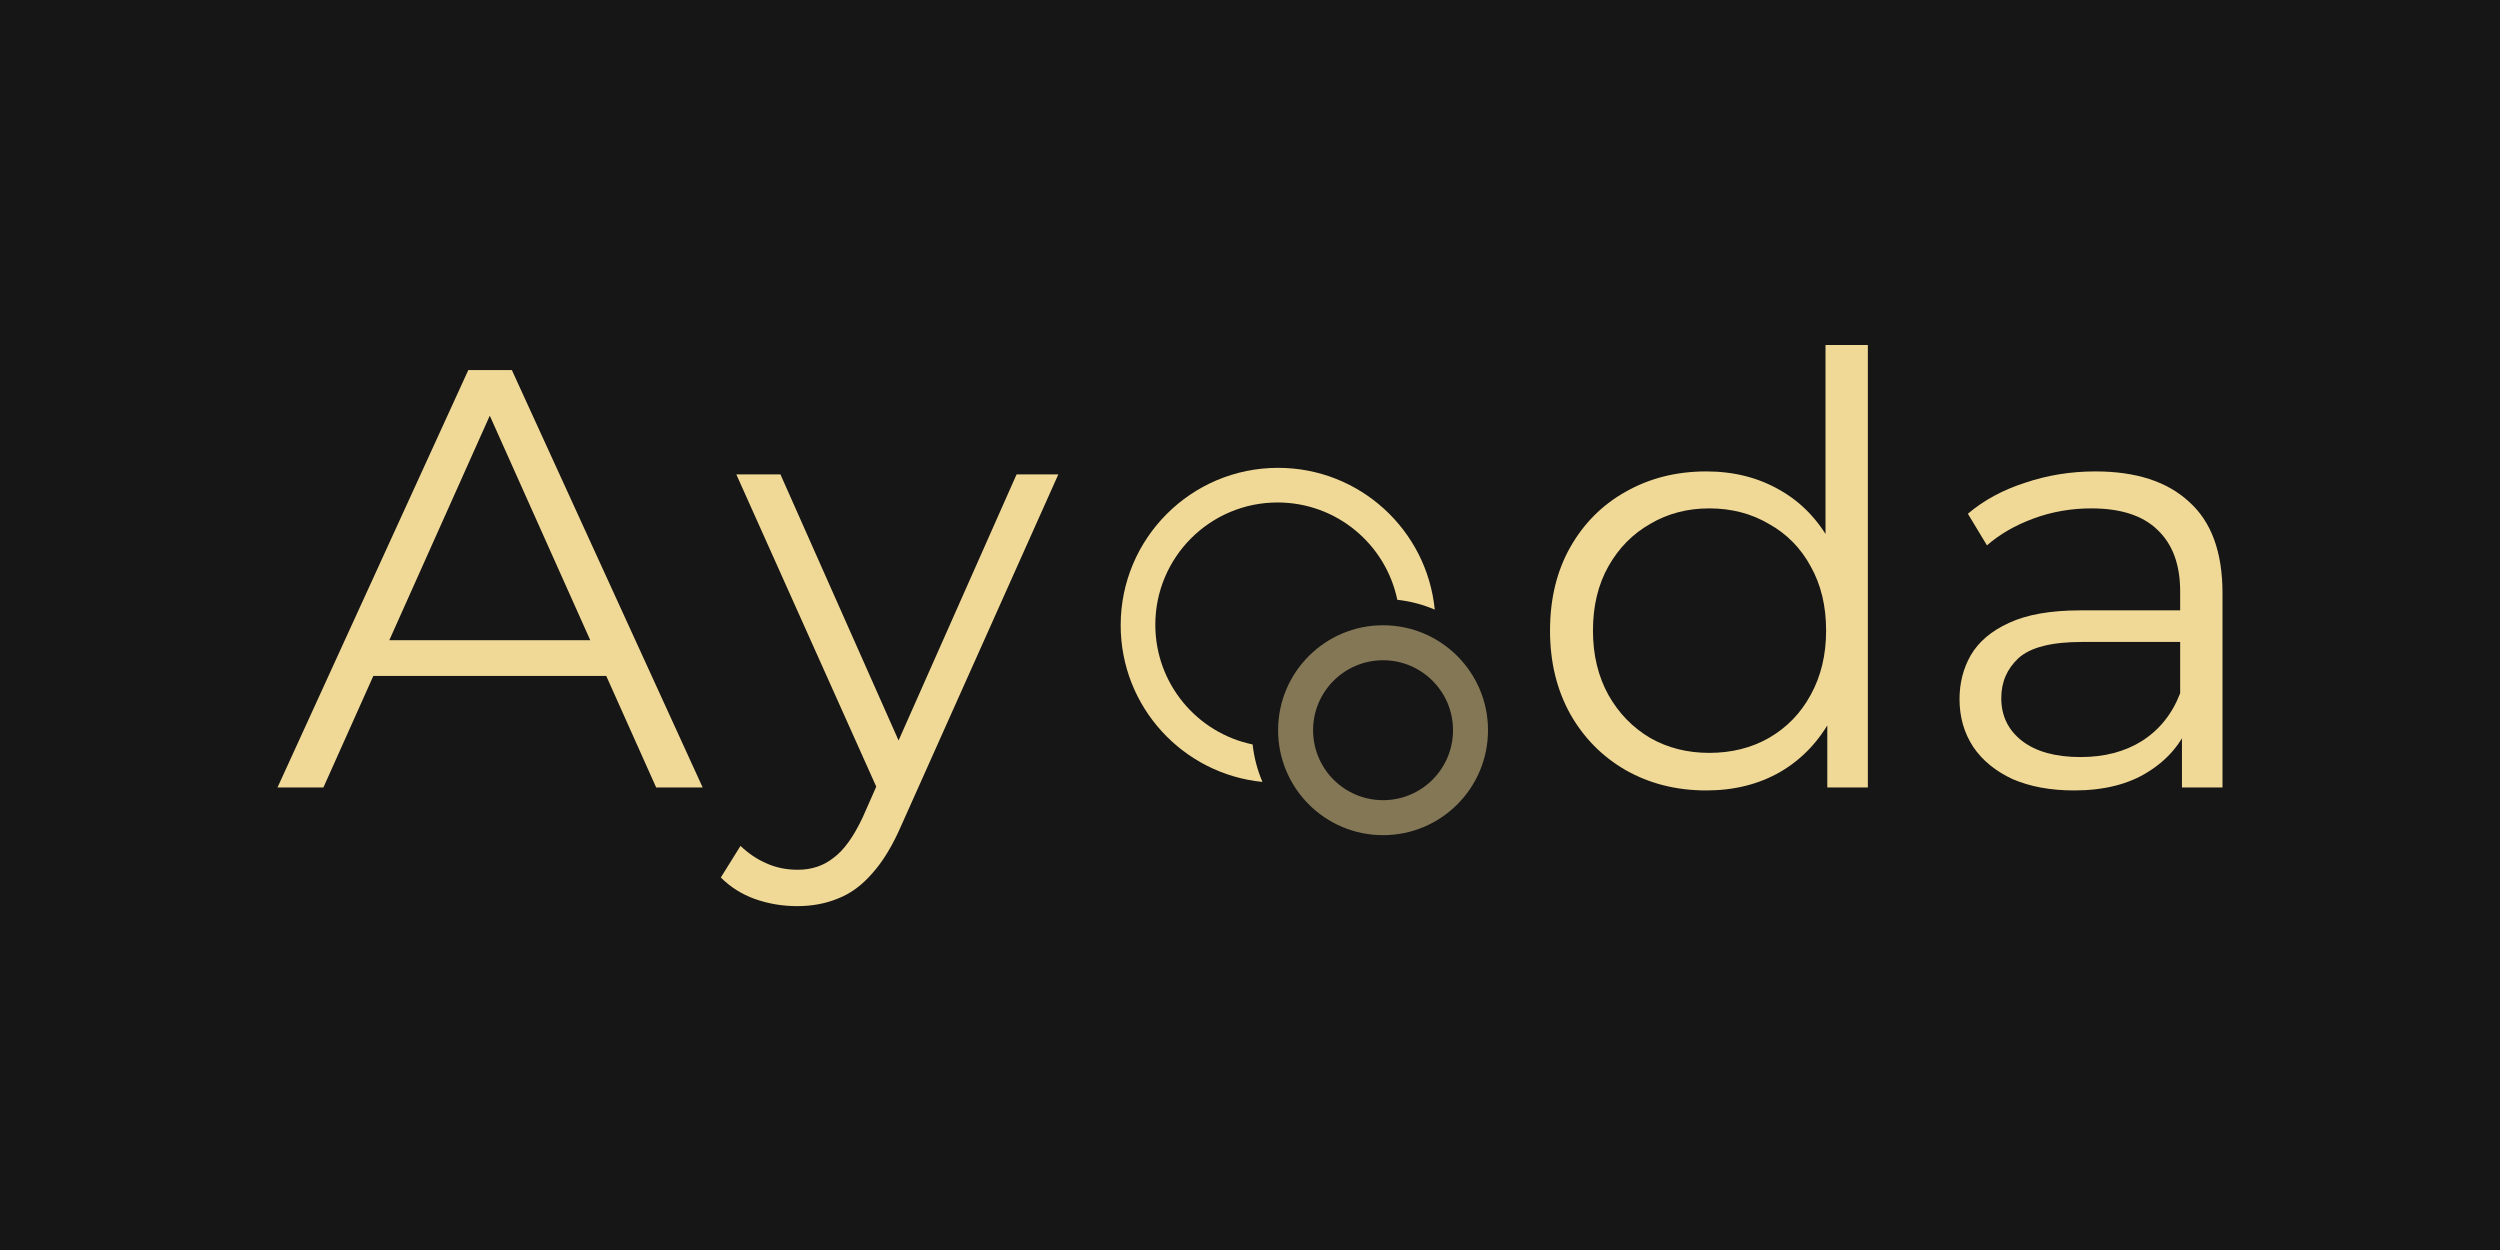
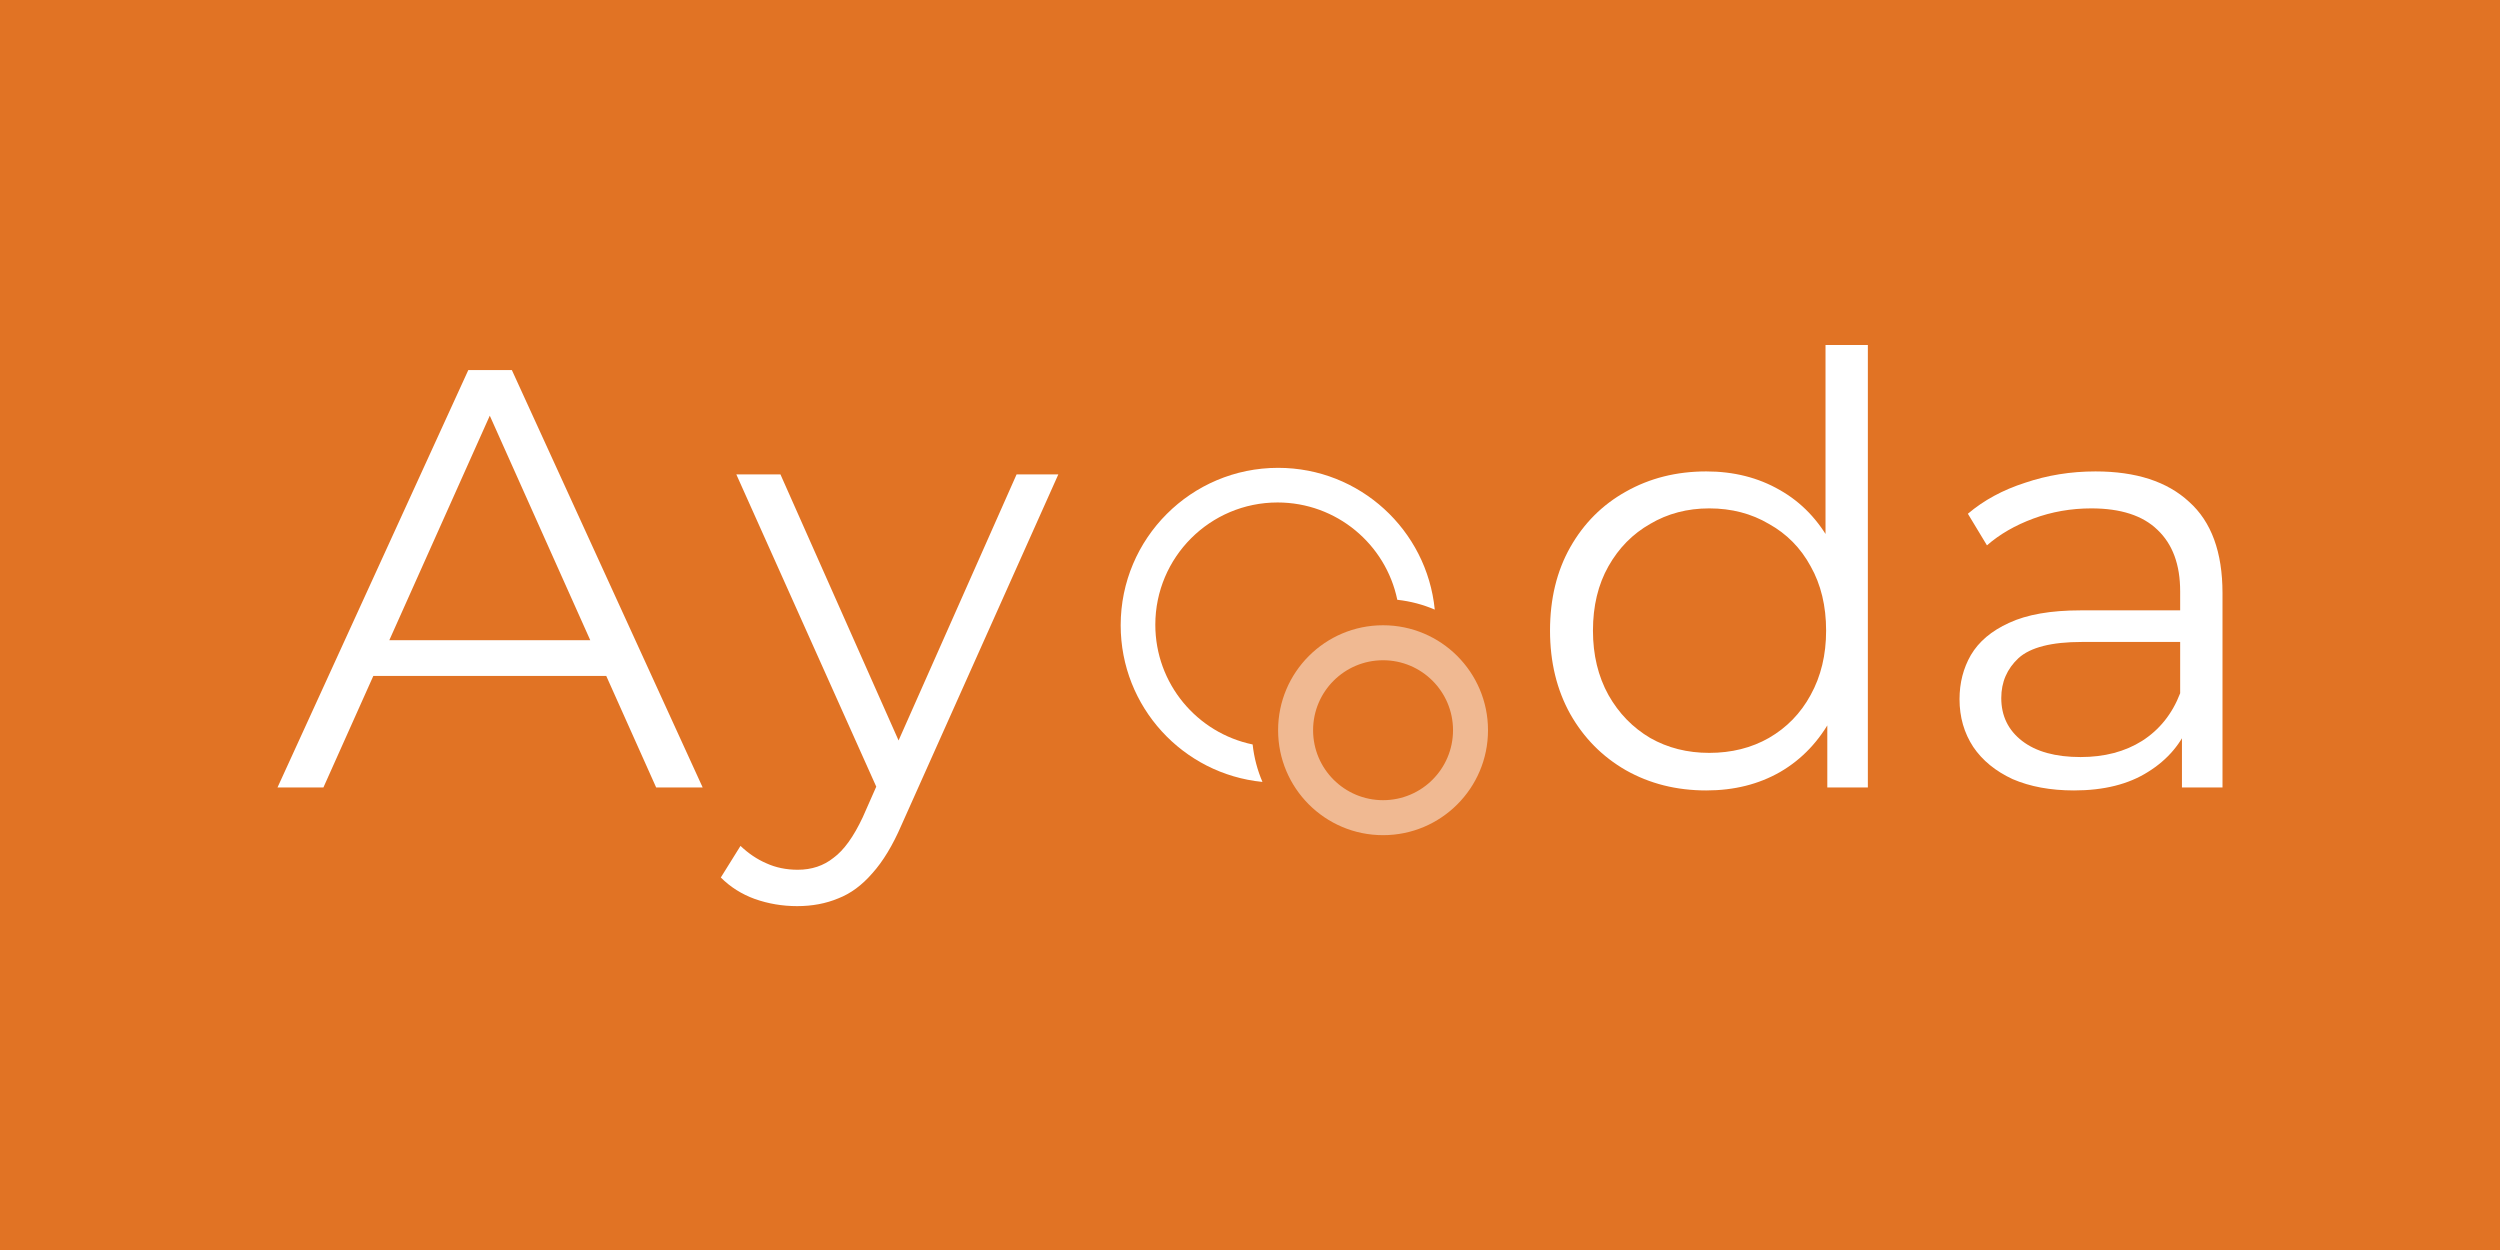
<svg xmlns="http://www.w3.org/2000/svg" width="1000" height="500" viewBox="0 0 1000 500" fill="none">
-   <rect width="1000" height="500" fill="#161616" />
-   <path d="M682.502 316.177C670.576 316.177 659.842 313.474 650.301 308.067C640.919 302.661 633.525 295.187 628.119 285.646C622.712 275.946 620.009 264.815 620.009 252.253C620.009 239.531 622.712 228.4 628.119 218.859C633.525 209.319 640.919 201.924 650.301 196.677C659.842 191.27 670.576 188.567 682.502 188.567C693.474 188.567 703.254 191.032 711.84 195.961C720.586 200.891 727.503 208.126 732.592 217.667C737.839 227.049 740.463 238.577 740.463 252.253C740.463 265.769 737.919 277.298 732.83 286.839C727.742 296.38 720.825 303.694 712.079 308.783C703.492 313.712 693.633 316.177 682.502 316.177ZM683.695 301.15C692.6 301.15 700.55 299.162 707.547 295.187C714.703 291.053 720.268 285.328 724.244 278.013C728.378 270.54 730.445 261.953 730.445 252.253C730.445 242.394 728.378 233.807 724.244 226.492C720.268 219.177 714.703 213.532 707.547 209.557C700.55 205.423 692.6 203.355 683.695 203.355C674.949 203.355 667.078 205.423 660.081 209.557C653.084 213.532 647.519 219.177 643.384 226.492C639.25 233.807 637.183 242.394 637.183 252.253C637.183 261.953 639.25 270.54 643.384 278.013C647.519 285.328 653.084 291.053 660.081 295.187C667.078 299.162 674.949 301.15 683.695 301.15ZM730.922 314.984V277.298L732.592 252.014L730.207 226.731V138H747.142V314.984H730.922Z" fill="#F0D996" />
-   <path d="M872.78 314.984V287.316L872.065 282.784V236.51C872.065 225.856 869.043 217.667 863.001 211.942C857.117 206.218 848.292 203.355 836.525 203.355C828.415 203.355 820.703 204.707 813.388 207.41C806.073 210.114 799.872 213.691 794.783 218.144L787.15 205.502C793.511 200.096 801.144 195.961 810.049 193.099C818.954 190.078 828.335 188.567 838.194 188.567C854.414 188.567 866.897 192.622 875.643 200.732C884.548 208.682 889 220.847 889 237.226V314.984H872.78ZM829.608 316.177C820.226 316.177 812.036 314.666 805.04 311.645C798.202 308.465 792.955 304.171 789.297 298.765C785.64 293.199 783.811 286.839 783.811 279.683C783.811 273.163 785.322 267.28 788.343 262.032C791.523 256.626 796.612 252.332 803.609 249.152C810.764 245.813 820.305 244.143 832.231 244.143H875.404V256.785H832.708C820.623 256.785 812.195 258.931 807.425 263.225C802.813 267.518 800.508 272.845 800.508 279.206C800.508 286.362 803.291 292.086 808.856 296.38C814.422 300.673 822.213 302.82 832.231 302.82C841.772 302.82 849.962 300.673 856.799 296.38C863.796 291.927 868.884 285.566 872.065 277.298L875.881 288.985C872.701 297.254 867.135 303.853 859.185 308.783C851.393 313.712 841.534 316.177 829.608 316.177Z" fill="#F0D996" />
-   <path d="M111 314.984L187.327 148.018H204.74L281.067 314.984H262.462L227.399 236.629L192.336 158.275H199.492L129.366 314.984H111ZM141.054 270.381L146.301 256.069H243.38L248.628 270.381H141.054Z" fill="#F0D996" />
-   <path d="M318.856 362.451C312.973 362.451 307.328 361.496 301.921 359.588C296.674 357.68 292.142 354.818 288.325 351.001L296.197 338.36C299.377 341.381 302.796 343.687 306.453 345.277C310.27 347.026 314.483 347.901 319.095 347.901C324.66 347.901 329.431 346.31 333.406 343.13C337.541 340.109 341.437 334.702 345.094 326.911L353.204 308.544L355.112 305.921L406.633 189.76H423.33L360.598 330.011C357.1 338.121 353.204 344.561 348.91 349.332C344.776 354.102 340.244 357.442 335.314 359.35C330.385 361.417 324.899 362.451 318.856 362.451ZM352.25 318.562L294.527 189.76H312.178L363.222 304.728L352.25 318.562Z" fill="#F0D996" />
-   <path fill-rule="evenodd" clip-rule="evenodd" d="M553.222 334.066C576.407 334.066 595.202 315.271 595.202 292.086C595.202 268.901 576.407 250.106 553.222 250.106C530.037 250.106 511.242 268.901 511.242 292.086C511.242 315.271 530.037 334.066 553.222 334.066ZM553.222 320.073C568.679 320.073 581.209 307.543 581.209 292.086C581.209 276.629 568.679 264.099 553.222 264.099C537.766 264.099 525.236 276.629 525.236 292.086C525.236 307.543 537.766 320.073 553.222 320.073Z" fill="#F0D996" fill-opacity="0.5" />
-   <path fill-rule="evenodd" clip-rule="evenodd" d="M504.98 312.769C473.143 309.626 448.272 282.77 448.272 250.106C448.272 215.329 476.465 187.136 511.242 187.136C543.907 187.136 570.762 212.006 573.905 243.844C569.222 241.834 564.188 240.486 558.92 239.917C554.313 217.692 534.623 200.989 511.032 200.989C484.022 200.989 462.126 222.886 462.126 249.896C462.126 273.487 478.828 293.176 501.053 297.784C501.622 303.052 502.97 308.086 504.98 312.769Z" fill="#F0D996" />
+   <rect width="1000" height="500" fill="#E17324" />
+   <path d="M682.502 316.177C670.576 316.177 659.842 313.474 650.301 308.067C640.919 302.661 633.525 295.187 628.119 285.646C622.712 275.946 620.009 264.815 620.009 252.253C620.009 239.531 622.712 228.4 628.119 218.859C633.525 209.319 640.919 201.924 650.301 196.677C659.842 191.27 670.576 188.567 682.502 188.567C693.474 188.567 703.254 191.032 711.84 195.961C720.586 200.891 727.503 208.126 732.592 217.667C737.839 227.049 740.463 238.577 740.463 252.253C740.463 265.769 737.919 277.298 732.83 286.839C727.742 296.38 720.825 303.694 712.079 308.783C703.492 313.712 693.633 316.177 682.502 316.177ZM683.695 301.15C692.6 301.15 700.55 299.162 707.547 295.187C714.703 291.053 720.268 285.328 724.244 278.013C728.378 270.54 730.445 261.953 730.445 252.253C730.445 242.394 728.378 233.807 724.244 226.492C720.268 219.177 714.703 213.532 707.547 209.557C700.55 205.423 692.6 203.355 683.695 203.355C674.949 203.355 667.078 205.423 660.081 209.557C653.084 213.532 647.519 219.177 643.384 226.492C639.25 233.807 637.183 242.394 637.183 252.253C637.183 261.953 639.25 270.54 643.384 278.013C647.519 285.328 653.084 291.053 660.081 295.187C667.078 299.162 674.949 301.15 683.695 301.15ZM730.922 314.984V277.298L732.592 252.014L730.207 226.731V138H747.142V314.984H730.922Z" fill="white" />
+   <path d="M872.78 314.984V287.316L872.065 282.784V236.51C872.065 225.856 869.043 217.667 863.001 211.942C857.117 206.218 848.292 203.355 836.525 203.355C828.415 203.355 820.703 204.707 813.388 207.41C806.073 210.114 799.872 213.691 794.783 218.144L787.15 205.502C793.511 200.096 801.144 195.961 810.049 193.099C818.954 190.078 828.335 188.567 838.194 188.567C854.414 188.567 866.897 192.622 875.643 200.732C884.548 208.682 889 220.847 889 237.226V314.984H872.78ZM829.608 316.177C820.226 316.177 812.036 314.666 805.04 311.645C798.202 308.465 792.955 304.171 789.297 298.765C785.64 293.199 783.811 286.839 783.811 279.683C783.811 273.163 785.322 267.28 788.343 262.032C791.523 256.626 796.612 252.332 803.609 249.152C810.764 245.813 820.305 244.143 832.231 244.143H875.404V256.785H832.708C820.623 256.785 812.195 258.931 807.425 263.225C802.813 267.518 800.508 272.845 800.508 279.206C800.508 286.362 803.291 292.086 808.856 296.38C814.422 300.673 822.213 302.82 832.231 302.82C841.772 302.82 849.962 300.673 856.799 296.38C863.796 291.927 868.884 285.566 872.065 277.298L875.881 288.985C872.701 297.254 867.135 303.853 859.185 308.783C851.393 313.712 841.534 316.177 829.608 316.177Z" fill="white" />
+   <path d="M111 314.984L187.327 148.018H204.74L281.067 314.984H262.462L227.399 236.629L192.336 158.275H199.492L129.366 314.984H111ZM141.054 270.381L146.301 256.069H243.38L248.628 270.381H141.054Z" fill="white" />
+   <path d="M318.856 362.451C312.973 362.451 307.328 361.496 301.921 359.588C296.674 357.68 292.142 354.818 288.325 351.001L296.197 338.36C299.377 341.381 302.796 343.687 306.453 345.277C310.27 347.026 314.483 347.901 319.095 347.901C324.66 347.901 329.431 346.31 333.406 343.13C337.541 340.109 341.437 334.702 345.094 326.911L353.204 308.544L355.112 305.921L406.633 189.76H423.33L360.598 330.011C357.1 338.121 353.204 344.561 348.91 349.332C344.776 354.102 340.244 357.442 335.314 359.35C330.385 361.417 324.899 362.451 318.856 362.451ZM352.25 318.562L294.527 189.76H312.178L363.222 304.728L352.25 318.562Z" fill="white" />
+   <path fill-rule="evenodd" clip-rule="evenodd" d="M553.222 334.066C576.407 334.066 595.202 315.271 595.202 292.086C595.202 268.901 576.407 250.106 553.222 250.106C530.037 250.106 511.242 268.901 511.242 292.086C511.242 315.271 530.037 334.066 553.222 334.066ZM553.222 320.073C568.679 320.073 581.209 307.543 581.209 292.086C581.209 276.629 568.679 264.099 553.222 264.099C537.766 264.099 525.236 276.629 525.236 292.086C525.236 307.543 537.766 320.073 553.222 320.073Z" fill="white" fill-opacity="0.5" />
+   <path fill-rule="evenodd" clip-rule="evenodd" d="M504.98 312.769C473.143 309.626 448.272 282.77 448.272 250.106C448.272 215.329 476.465 187.136 511.242 187.136C543.907 187.136 570.762 212.006 573.905 243.844C569.222 241.834 564.188 240.486 558.92 239.917C554.313 217.692 534.623 200.989 511.032 200.989C484.022 200.989 462.126 222.886 462.126 249.896C462.126 273.487 478.828 293.176 501.053 297.784C501.622 303.052 502.97 308.086 504.98 312.769Z" fill="white" />
</svg>
